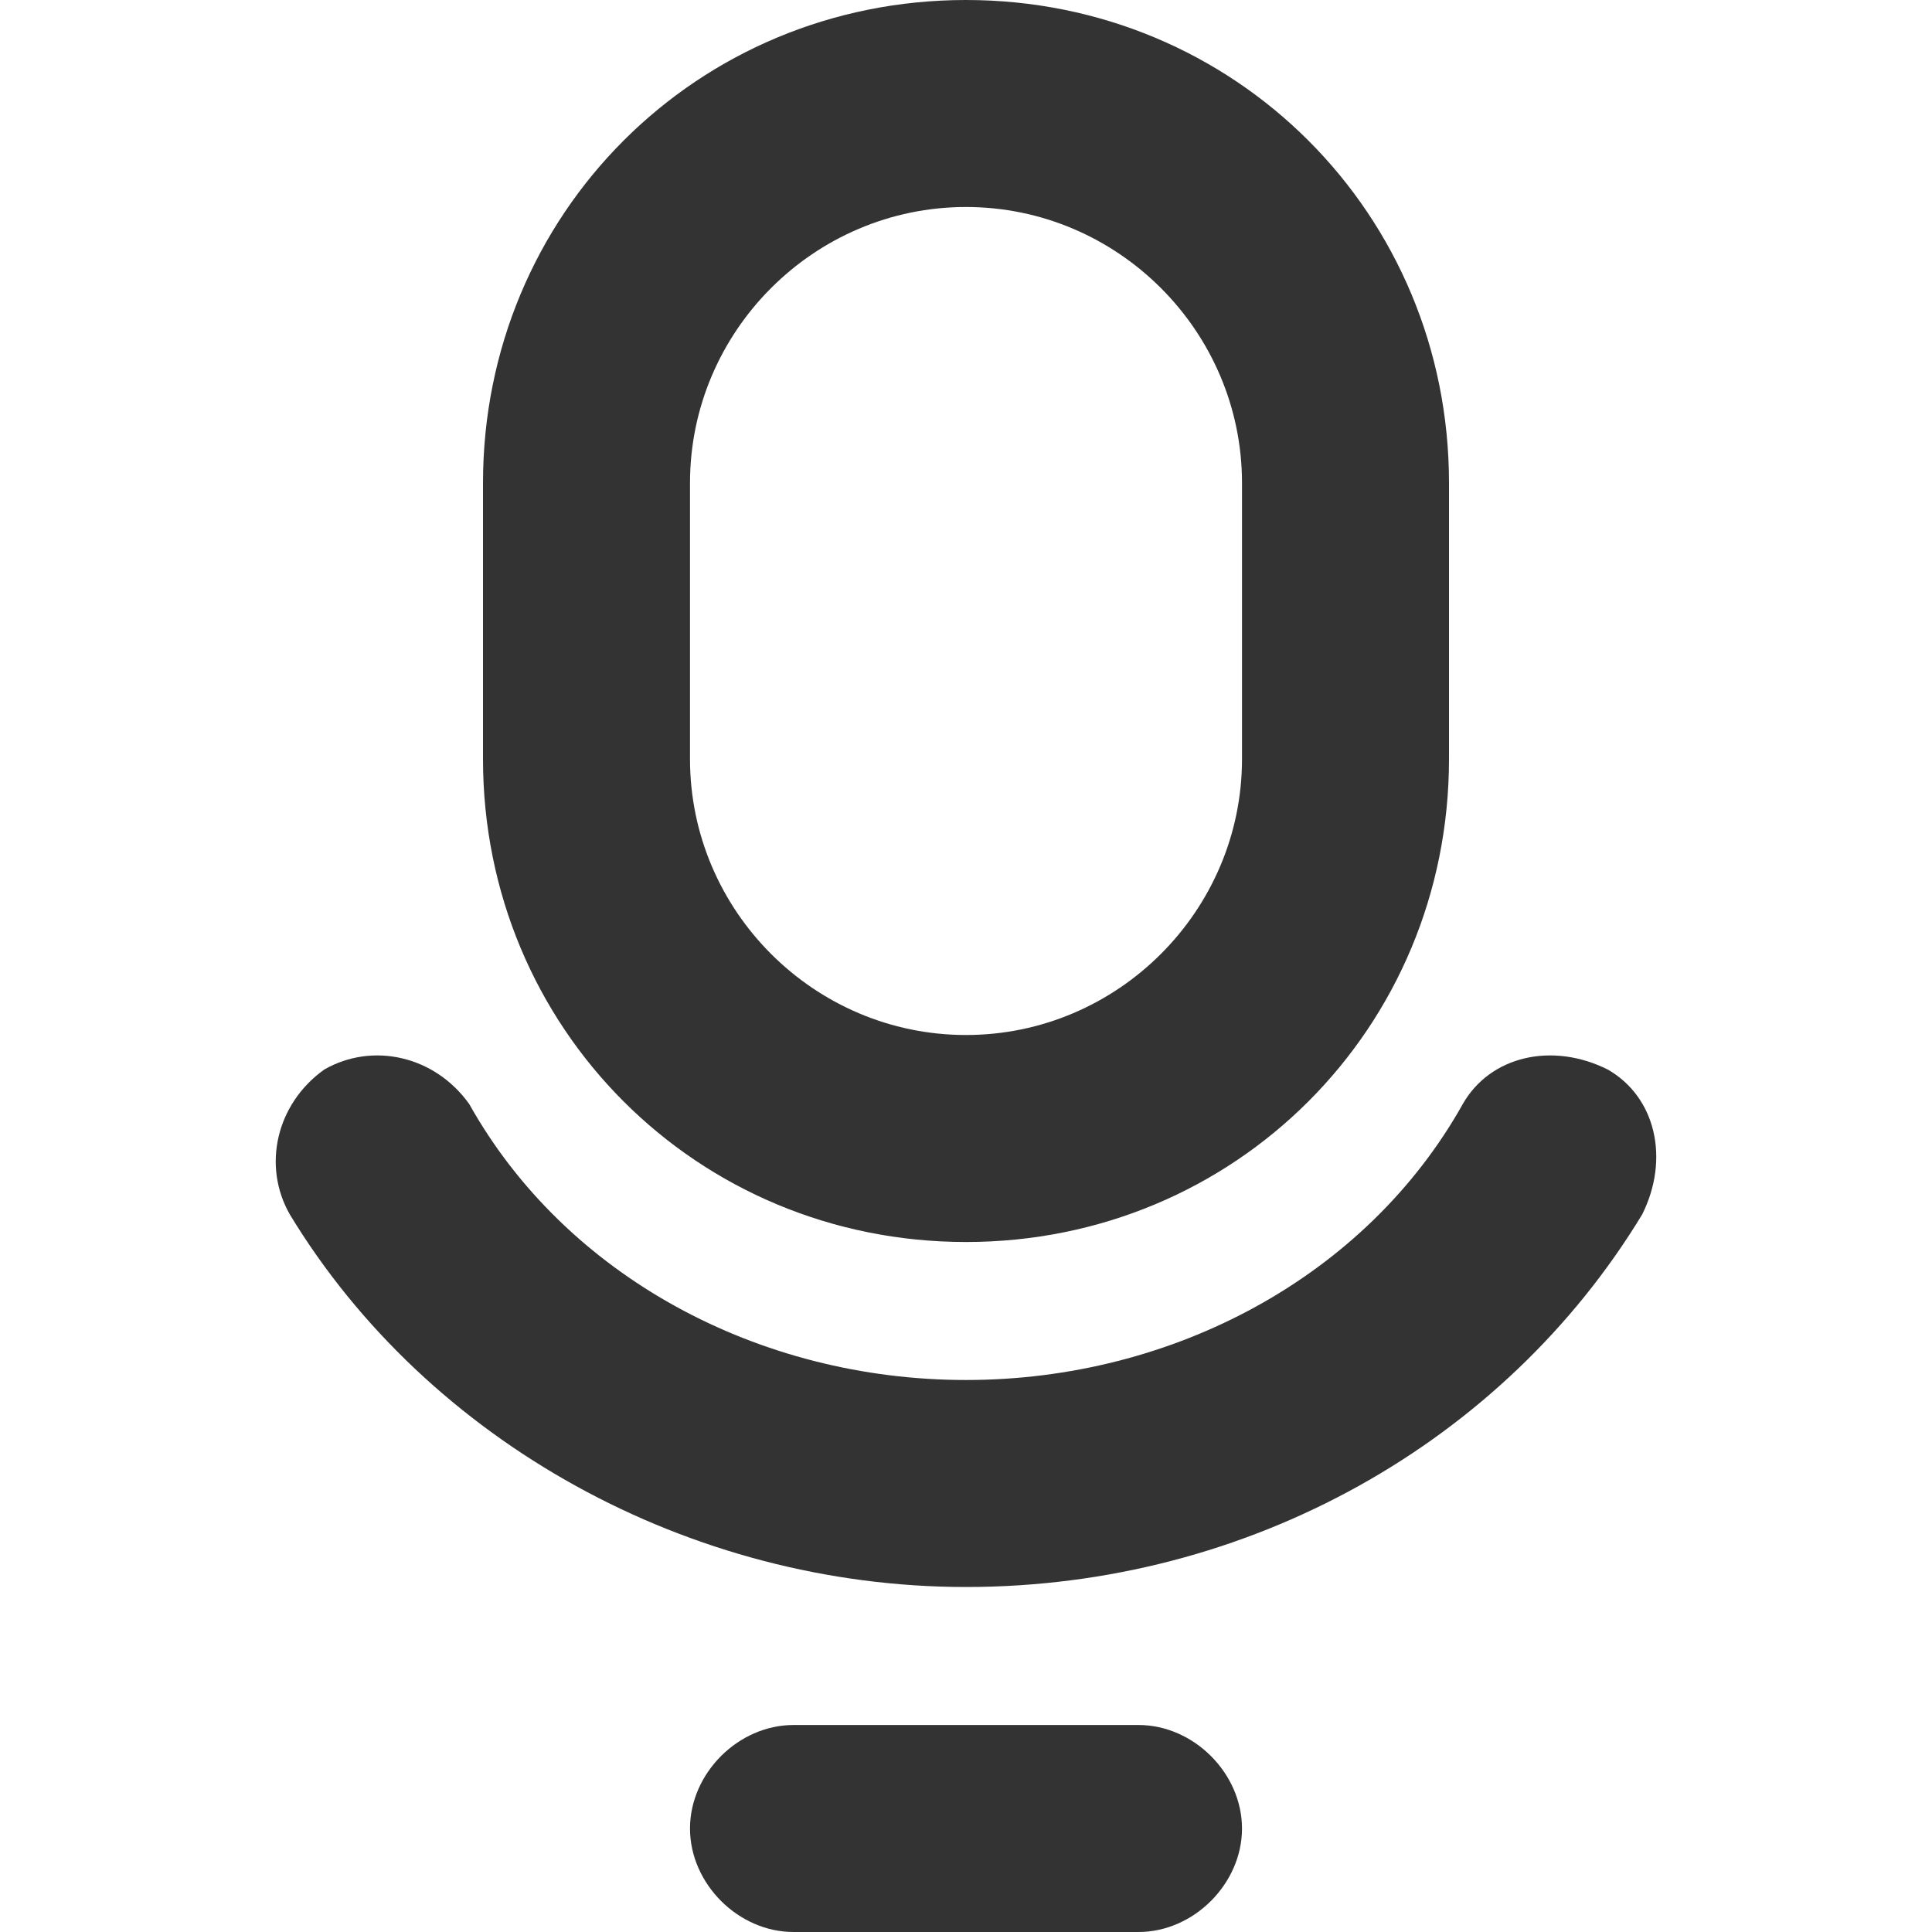
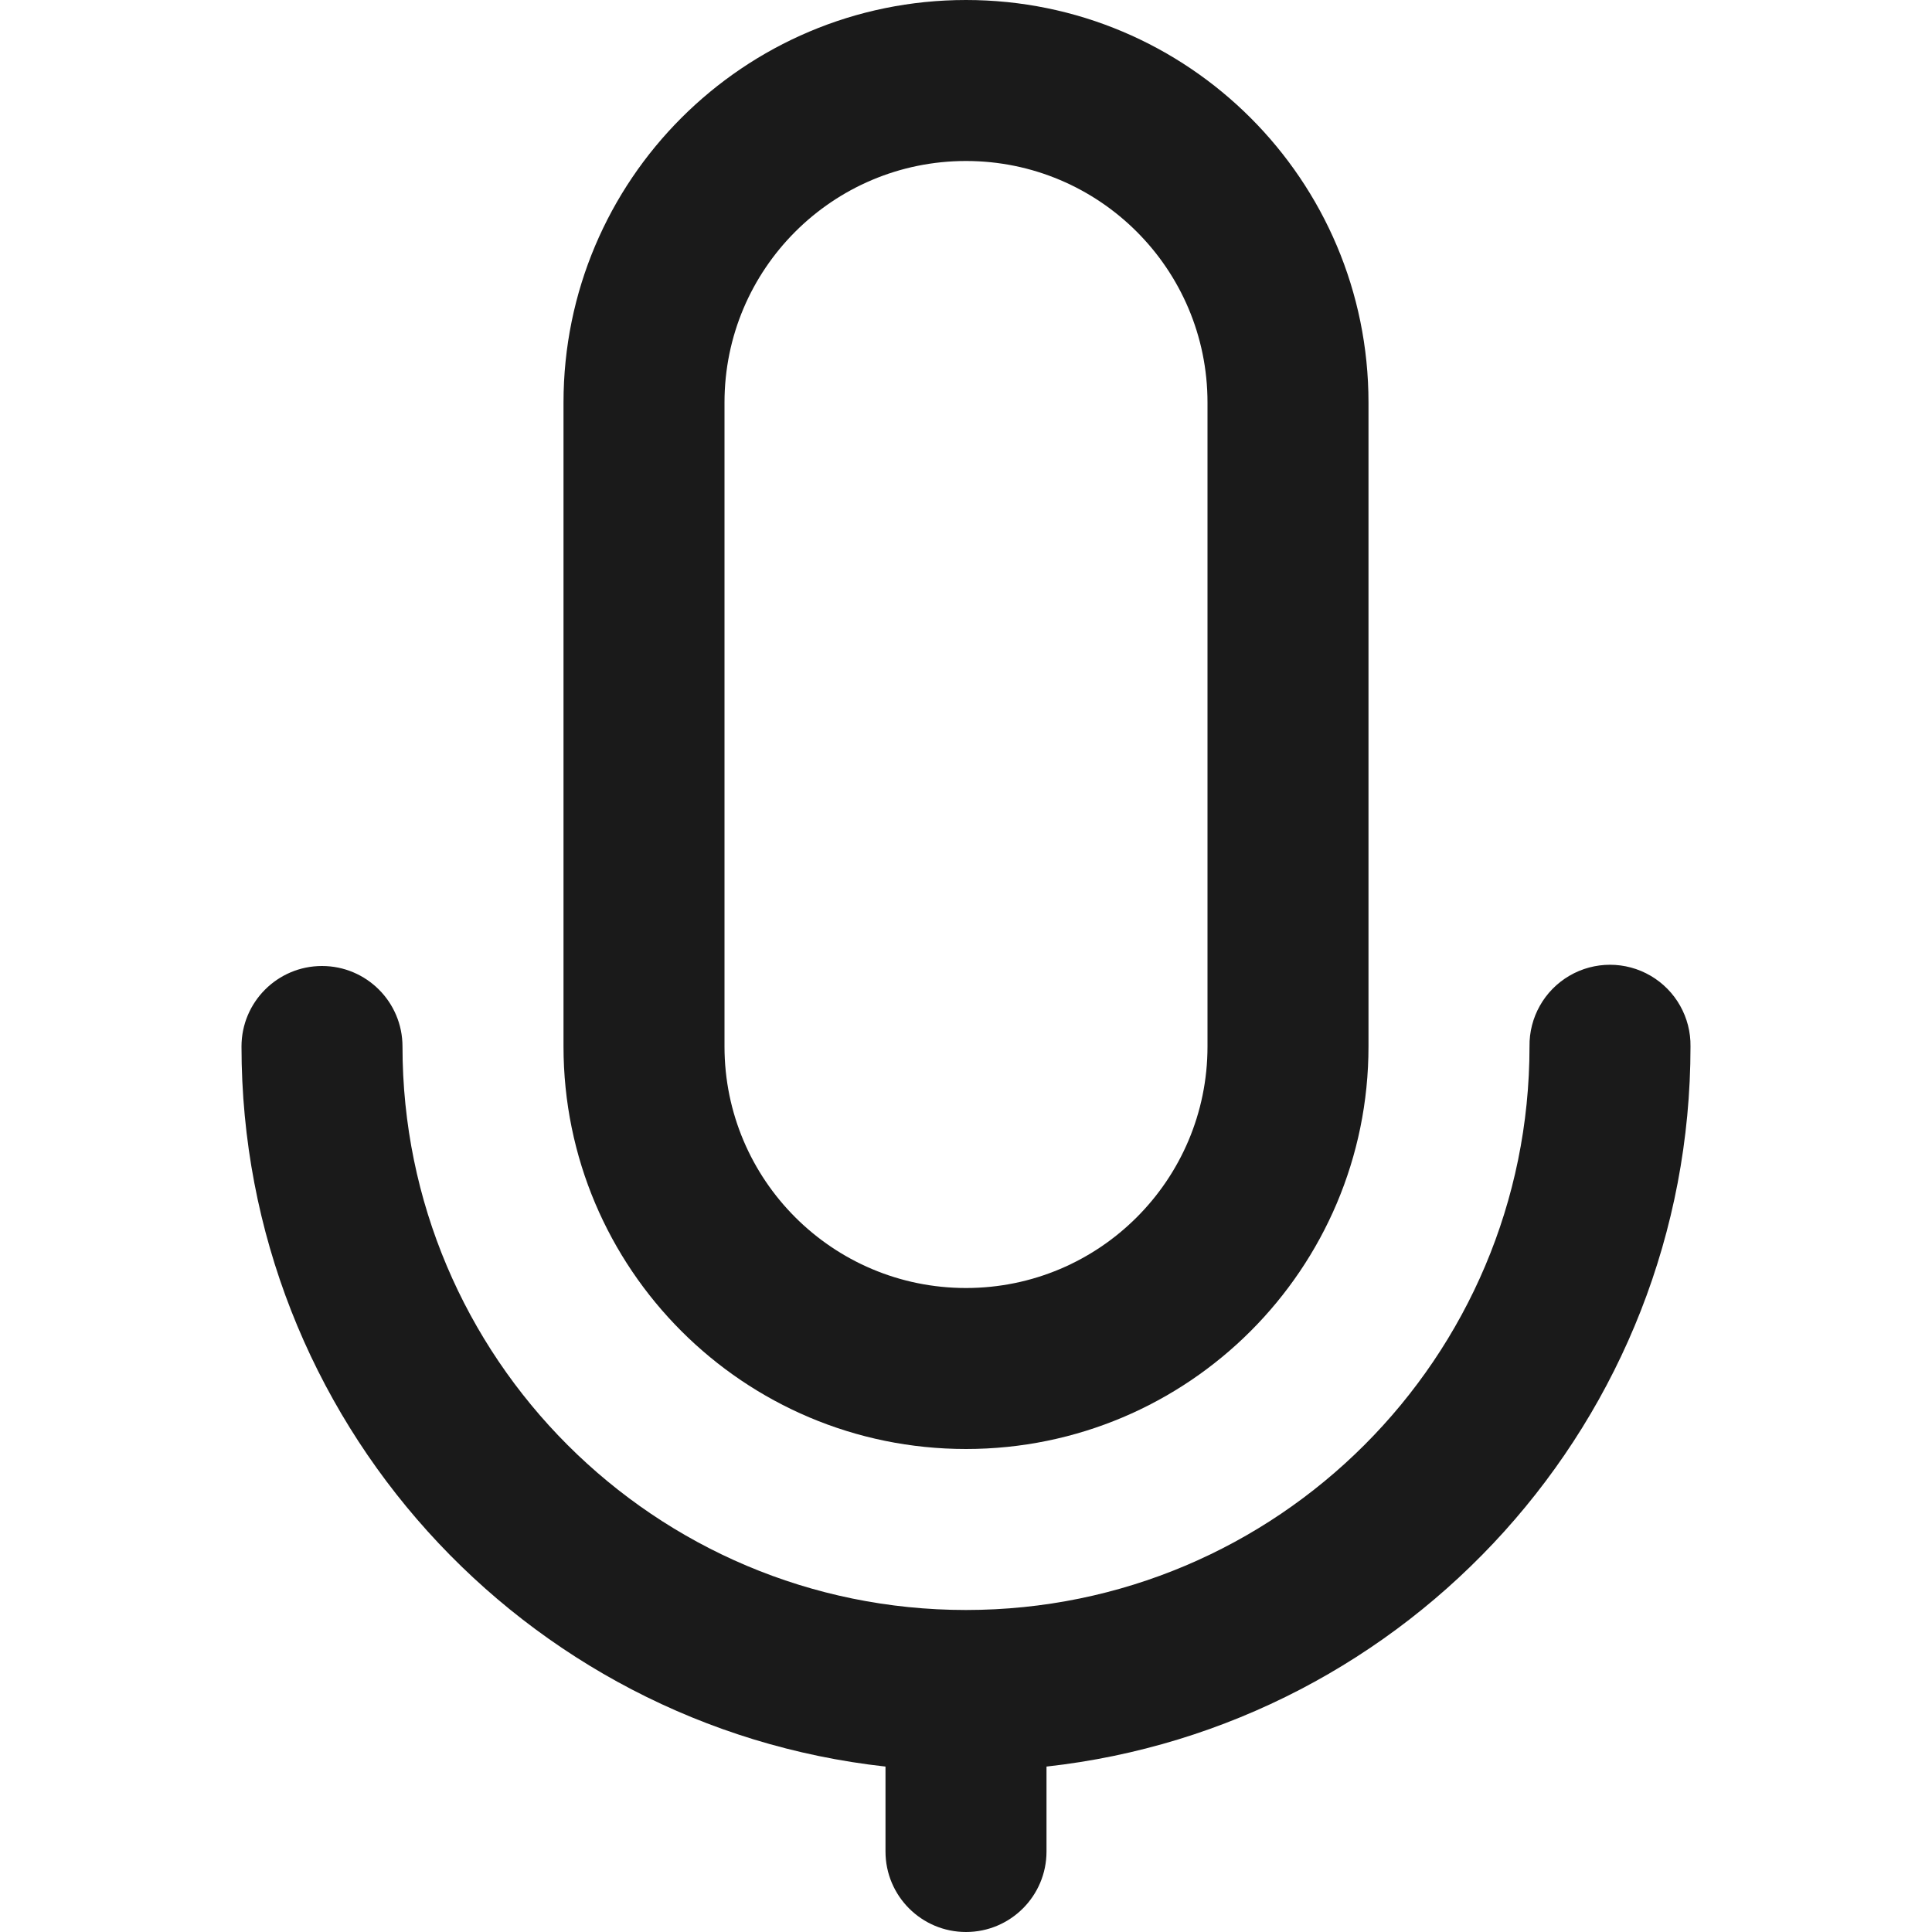
- <svg xmlns="http://www.w3.org/2000/svg" class="icon" width="200px" height="200.00px" viewBox="0 0 1024 1024" version="1.1">
-   <path fill="#333333" d="M512 658.286c-142.629 0-256-113.371-256-256V256c0-142.629 113.371-256 256-256s256 113.371 256 256v146.286c0 142.629-113.371 256-256 256z m0-548.571C431.543 109.714 365.714 175.543 365.714 256v146.286c0 80.457 65.829 146.286 146.286 146.286s146.286-65.829 146.286-146.286V256c0-80.457-65.829-146.286-146.286-146.286zM512 841.143c-146.286 0-285.257-76.8-358.4-197.486-14.629-25.6-7.314-58.514 18.286-76.8 25.6-14.629 58.514-7.314 76.8 18.286 51.2 91.429 153.6 146.286 263.314 146.286s212.114-54.857 263.314-146.286c14.629-25.6 47.543-32.914 76.8-18.286 25.6 14.629 32.914 47.543 18.286 76.8-73.143 120.686-208.457 197.486-358.4 197.486zM603.429 1024h-182.857c-29.257 0-54.857-25.6-54.857-54.857S391.314 914.286 420.572 914.286h182.857c29.257 0 54.857 25.6 54.857 54.857s-25.6 54.857-54.857 54.857z" />
+ <svg xmlns="http://www.w3.org/2000/svg" viewBox="0 0 1024 1024">
+   <path fill="#1A1A1A" d="M512 0c-117.82 0-213.33 95.51-213.33 213.33v341.34c0 117.82 95.51 213.33 213.33 213.33s213.33-95.51 213.33-213.33v-341.34c0-117.82-95.51-213.33-213.33-213.33z m128 554.67a128 128 0 0 1-256 0v-341.34a128 128 0 0 1 256 0v341.34z" />
+   <path fill="#1A1A1A" d="M170.67 512a42.67 42.67 0 0 1 42.66 42.67c0 164.95 133.72 298.67 298.67 298.66s298.67-133.72 298.67-298.66a42.67 42.67 0 1 1 85.33 0c0 197.65-149.33 360.43-341.33 381.65v45.01a42.67 42.67 0 1 1-85.34 0v-45.01c-192-21.23-341.33-184-341.33-381.65a42.67 42.67 0 0 1 42.67-42.67z" />
</svg>
